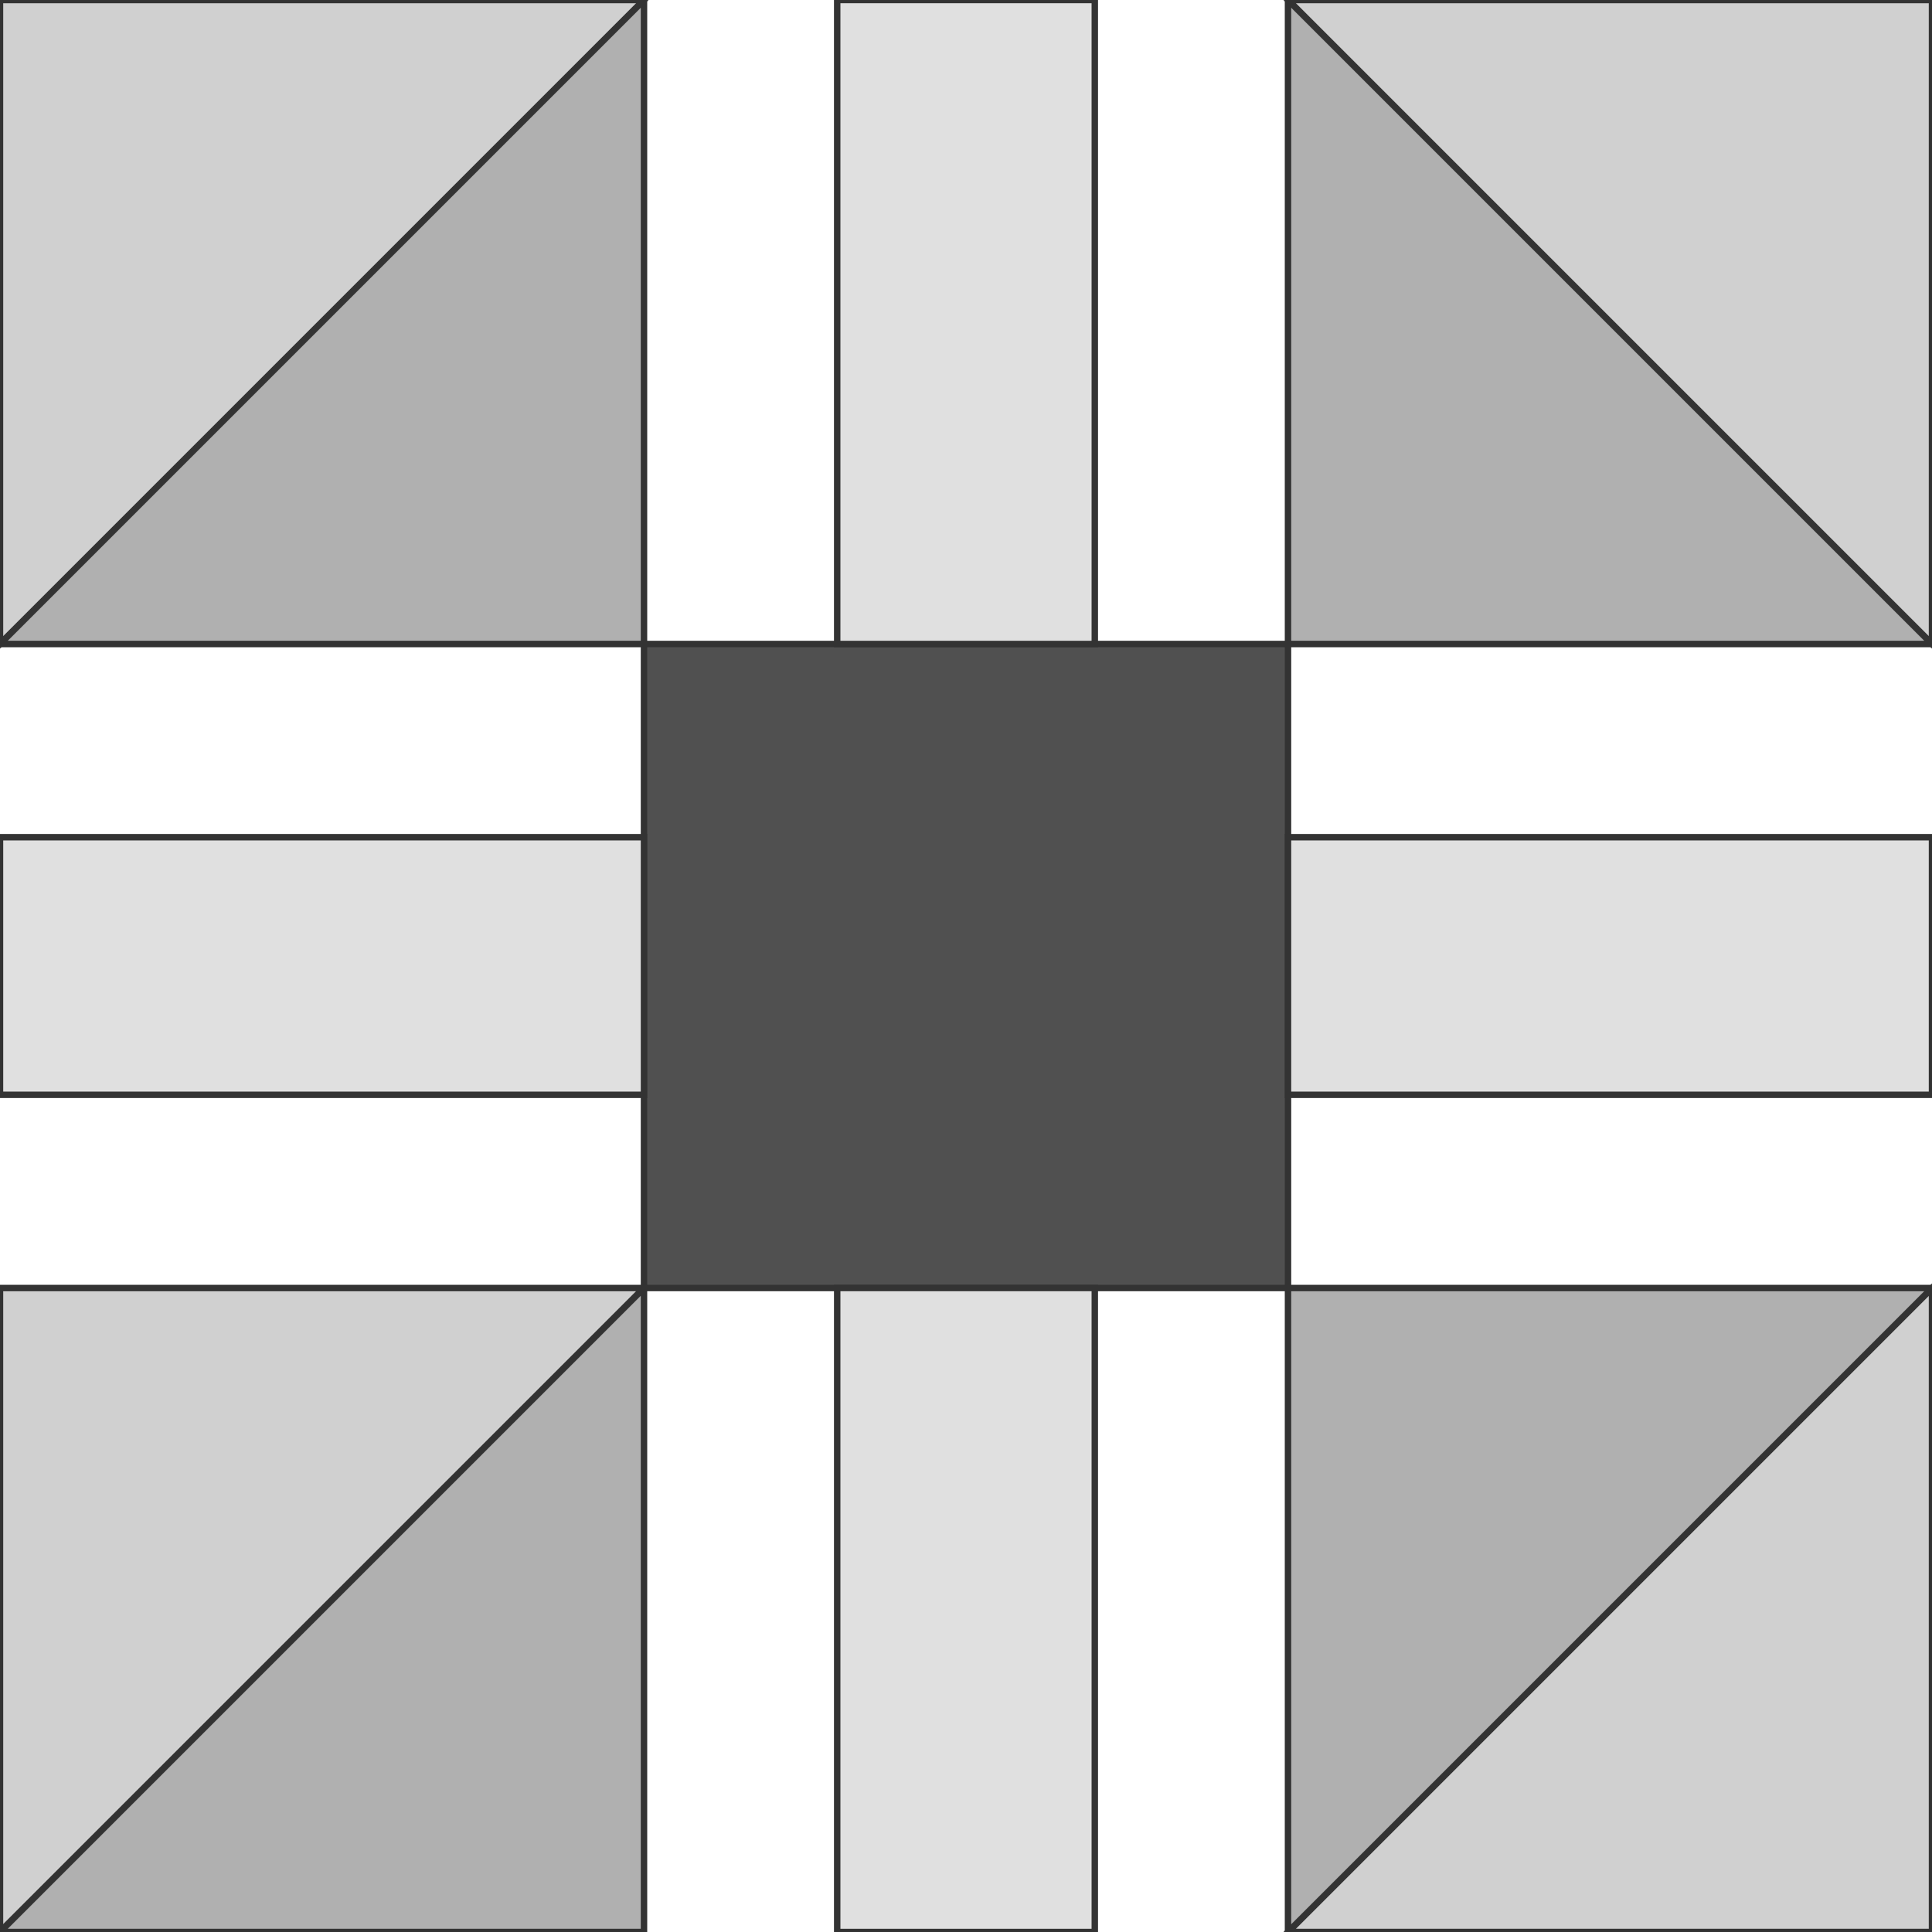
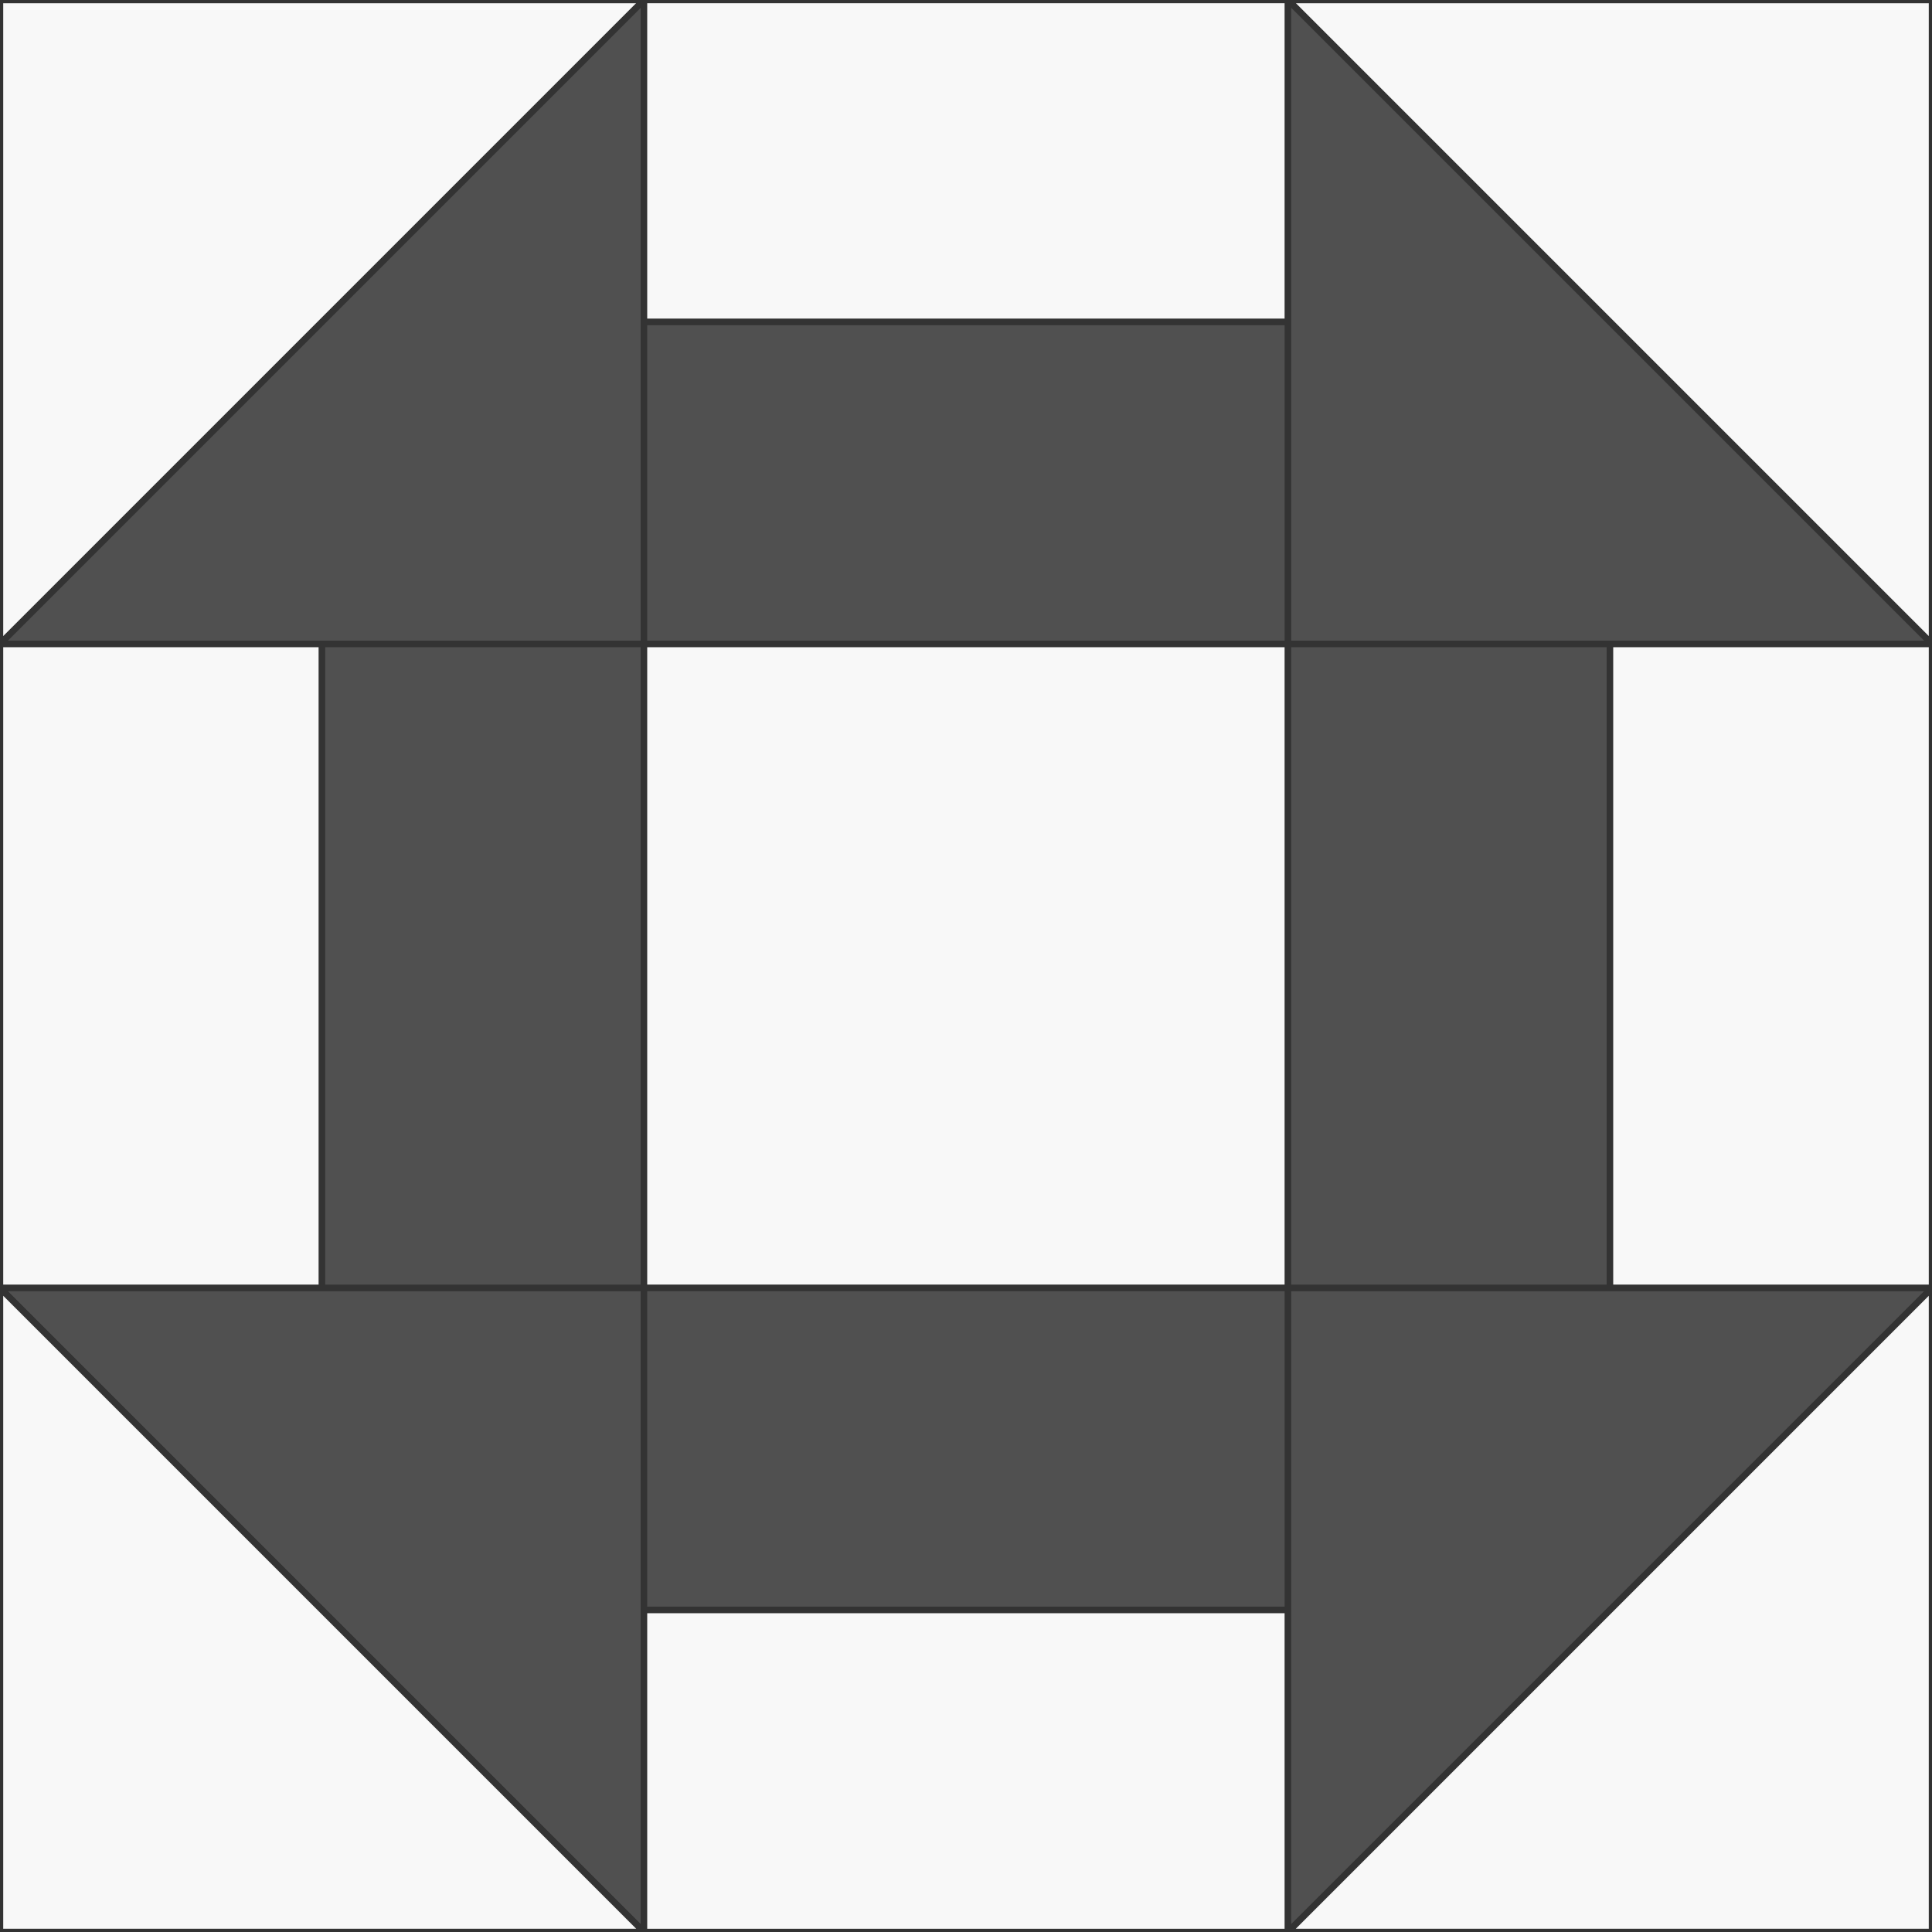
<svg xmlns="http://www.w3.org/2000/svg" viewBox="0 0 300 300" width="300" height="300">
-   <polygon points="0,0 100.0,0 0,100.0" fill="#D0D0D0" stroke="#333" stroke-width="1" />
-   <polygon points="100.0,0 100.0,100.0 0,100.0" fill="#B0B0B0" stroke="#333" stroke-width="1" />
-   <polygon points="200.0,0 300.0,0 300.0,100.0" fill="#D0D0D0" stroke="#333" stroke-width="1" />
-   <polygon points="200.0,0 300.0,100.0 200.0,100.0" fill="#B0B0B0" stroke="#333" stroke-width="1" />
-   <polygon points="0,200.0 100.0,200.0 0,300.0" fill="#D0D0D0" stroke="#333" stroke-width="1" />
-   <polygon points="100.0,200.0 100.0,300.0 0,300.0" fill="#B0B0B0" stroke="#333" stroke-width="1" />
-   <polygon points="200.0,300.0 300.0,300.0 300.0,200.0" fill="#D0D0D0" stroke="#333" stroke-width="1" />
-   <polygon points="200.0,200.0 300.0,200.0 200.0,300.0" fill="#B0B0B0" stroke="#333" stroke-width="1" />
-   <rect x="100.0" y="100.0" width="100.0" height="100.0" fill="#505050" stroke="#333" stroke-width="1" />
-   <rect x="130.0" y="0" width="40.0" height="100.0" fill="#E0E0E0" stroke="#333" stroke-width="1" />
-   <rect x="130.0" y="200.0" width="40.0" height="100.0" fill="#E0E0E0" stroke="#333" stroke-width="1" />
-   <rect x="0" y="130.0" width="100.0" height="40.0" fill="#E0E0E0" stroke="#333" stroke-width="1" />
-   <rect x="200.0" y="130.0" width="100.0" height="40.0" fill="#E0E0E0" stroke="#333" stroke-width="1" />
+   <polygon points="0,0 100,0 0,100" fill="#F8F8F8" stroke="#333" stroke-width="1" data-shade="background" data-role="patch" />
+   <polygon points="100,0 100,100 0,100" fill="#505050" stroke="#333" stroke-width="1" data-shade="dark" data-role="patch" />
+   <rect x="100" y="0" width="100" height="50" fill="#F8F8F8" stroke="#333" stroke-width="1" data-shade="background" data-role="patch" />
+   <rect x="100" y="50" width="100" height="50" fill="#505050" stroke="#333" stroke-width="1" data-shade="dark" data-role="patch" />
+   <polygon points="200,0 300,0 300,100" fill="#F8F8F8" stroke="#333" stroke-width="1" data-shade="background" data-role="patch" />
+   <polygon points="200,0 200,100 300,100" fill="#505050" stroke="#333" stroke-width="1" data-shade="dark" data-role="patch" />
+   <rect x="0" y="100" width="50" height="100" fill="#F8F8F8" stroke="#333" stroke-width="1" data-shade="background" data-role="patch" />
+   <rect x="50" y="100" width="50" height="100" fill="#505050" stroke="#333" stroke-width="1" data-shade="dark" data-role="patch" />
+   <rect x="100" y="100" width="100" height="100" fill="#F8F8F8" stroke="#333" stroke-width="1" data-shade="background" data-role="patch" />
+   <rect x="200" y="100" width="50" height="100" fill="#505050" stroke="#333" stroke-width="1" data-shade="dark" data-role="patch" />
+   <rect x="250" y="100" width="50" height="100" fill="#F8F8F8" stroke="#333" stroke-width="1" data-shade="background" data-role="patch" />
+   <polygon points="0,200 100,200 100,300" fill="#505050" stroke="#333" stroke-width="1" data-shade="dark" data-role="patch" />
+   <polygon points="0,200 100,300 0,300" fill="#F8F8F8" stroke="#333" stroke-width="1" data-shade="background" data-role="patch" />
+   <rect x="100" y="200" width="100" height="50" fill="#505050" stroke="#333" stroke-width="1" data-shade="dark" data-role="patch" />
+   <rect x="100" y="250" width="100" height="50" fill="#F8F8F8" stroke="#333" stroke-width="1" data-shade="background" data-role="patch" />
+   <polygon points="200,200 300,200 200,300" fill="#505050" stroke="#333" stroke-width="1" data-shade="dark" data-role="patch" />
+   <polygon points="300,200 300,300 200,300" fill="#F8F8F8" stroke="#333" stroke-width="1" data-shade="background" data-role="patch" />
</svg>
